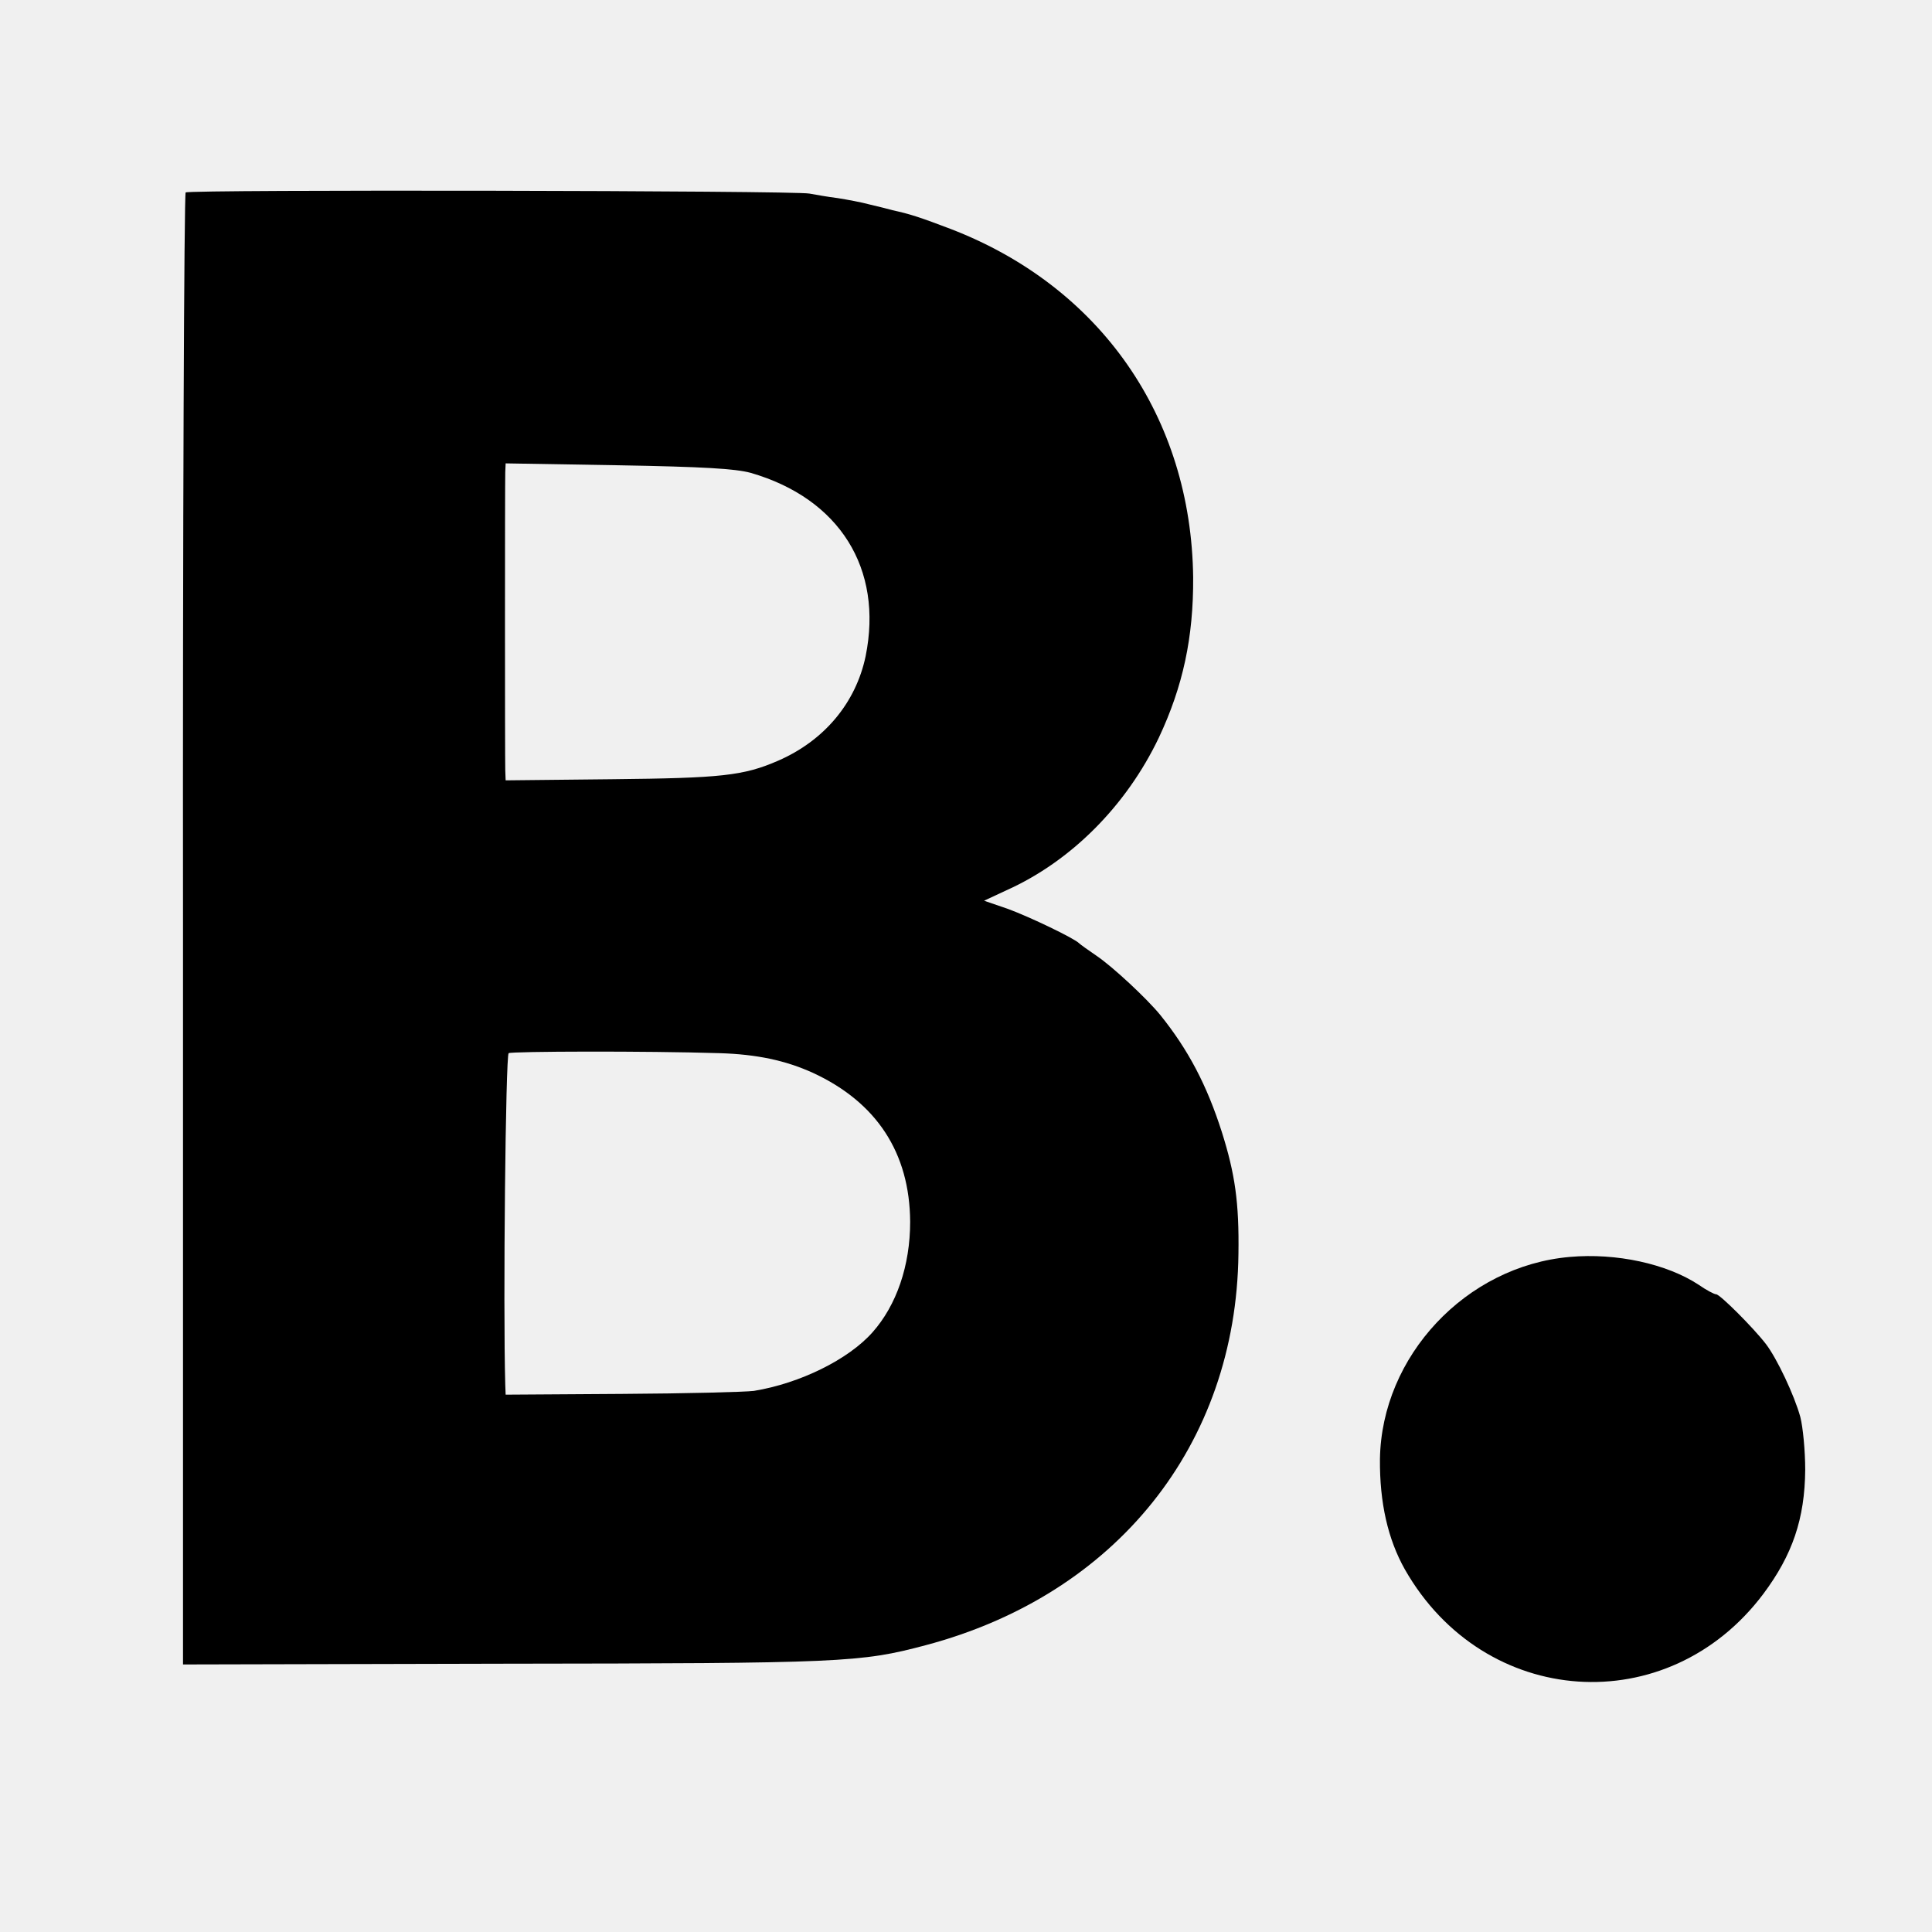
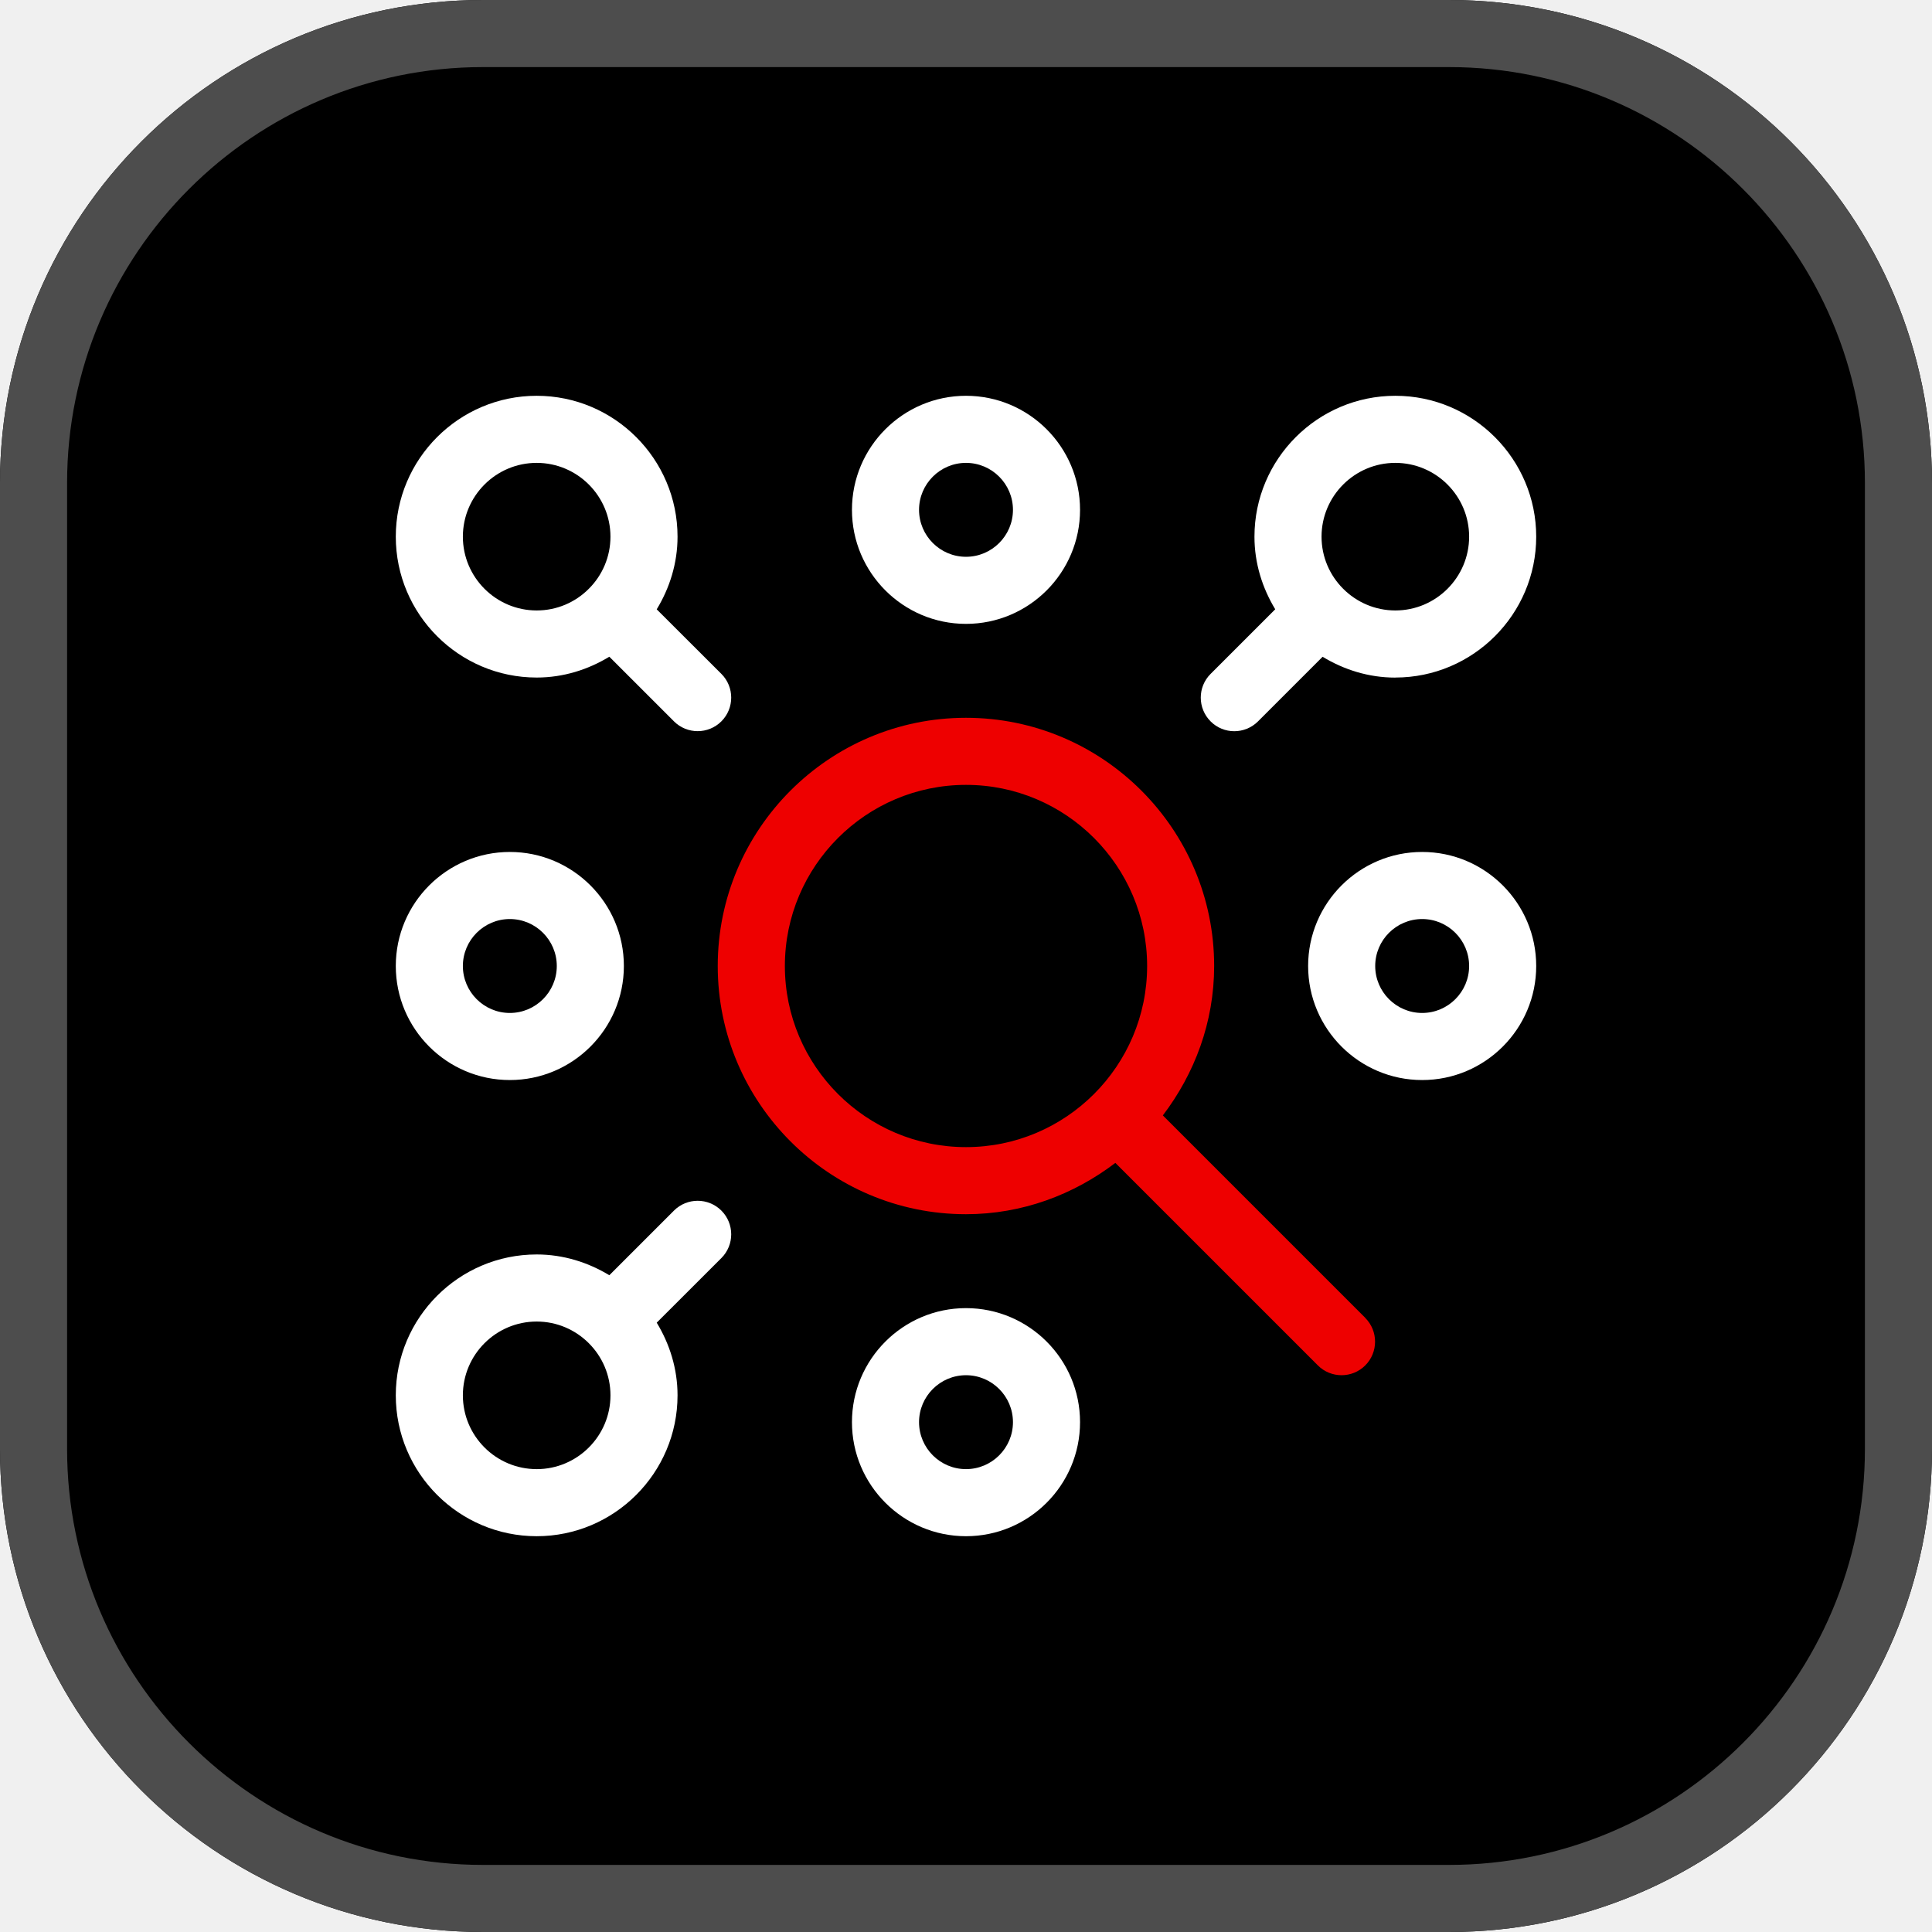
- <svg xmlns="http://www.w3.org/2000/svg" width="682.667" height="682.667" preserveAspectRatio="xMidYMid meet" version="1.0" viewBox="0 0 512 512">
-   <g fill="#000" stroke="none">
-     <path d="M492 4610 c-4 -3 -8 -882 -7 -1953 l0 -1948 850 2 c898 1 945 3 1118 49 505 134 823 531 829 1037 2 136 -9 212 -44 323 -40 125 -89 218 -163 310 -35 43 -126 128 -169 157 -22 15 -43 30 -46 33 -12 13 -131 70 -188 91 l-64 22 60 28 c171 77 317 224 403 404 64 136 92 266 91 425 -5 424 -245 770 -642 923 -79 30 -105 39 -155 50 -11 3 -38 10 -60 15 -22 6 -60 13 -85 17 -25 3 -58 9 -75 12 -36 8 -1643 11 -1653 3z m1497 -743 c236 -68 352 -254 305 -486 -26 -124 -110 -224 -232 -277 -92 -40 -151 -46 -439 -49 l-283 -3 -1 27 c-1 36 -1 760 0 790 l1 23 298 -5 c226 -4 310 -9 351 -20z m-82 -1538 c98 -3 174 -19 247 -52 169 -78 257 -212 258 -395 0 -116 -36 -221 -100 -293 -64 -72 -192 -135 -314 -155 -23 -3 -181 -7 -350 -8 l-308 -2 -1 26 c-6 210 1 874 9 879 9 5 366 6 559 0z" transform="translate(0,512) scale(0.1,-0.1)" />
-     <path d="M4160 1789 c-275 -24 -499 -263 -503 -536 -1 -115 21 -212 66 -292 210 -369 697 -402 950 -65 77 103 110 199 111 329 0 50 -6 113 -13 140 -16 58 -62 155 -91 193 -33 43 -122 132 -132 132 -5 0 -26 11 -46 25 -85 56 -219 85 -342 74z" transform="translate(0,512) scale(0.1,-0.1)" />
+ <svg xmlns="http://www.w3.org/2000/svg" width="191.88" height="191.88" viewBox="0 0 191.88 191.88" version="1.1" id="svg24">
+   <defs id="defs28" />
+   <g id="uuid-7901f878-ce00-441f-ac26-ddd3654d4f79" transform="matrix(5.33,0,0,5.33,-5.329998,-5.329998)">
+     <rect x="1" y="1" width="36" height="36" rx="9" ry="9" stroke-width="0" id="rect2" />
+     <path d="m 28,2.25 c 4.273,0 7.75,3.477 7.75,7.75 v 18 c 0,4.273 -3.477,7.75 -7.75,7.75 H 10 C 5.727,35.75 2.25,32.273 2.25,28 V 10 C 2.25,5.727 5.727,2.25 10,2.25 H 28 M 28,1 H 10 C 5.029,1 1,5.029 1,10 v 18 c 0,4.971 4.029,9 9,9 h 18 c 4.971,0 9,-4.029 9,-9 V 10 C 37,5.029 32.971,1 28,1 Z" fill="#4d4d4d" stroke-width="0" id="path4" />
+   </g>
+   <g id="uuid-c3ca6891-6e18-42cb-852b-3dedd6c31e68" transform="matrix(5.33,0,0,5.33,-5.329998,-5.329998)">
+     <path d="m 26.442,25.558 -3.774,-3.774 c 0.591,-0.777 0.956,-1.735 0.956,-2.784 0,-2.55 -2.075,-4.625 -4.625,-4.625 -2.55,0 -4.625,2.075 -4.625,4.625 0,2.55 2.075,4.625 4.625,4.625 1.049,0 2.007,-0.365 2.784,-0.956 l 3.773,3.773 c 0.122,0.122 0.282,0.183 0.442,0.183 0.16,0 0.32,-0.061 0.442,-0.183 0.243,-0.244 0.243,-0.64 0,-0.884 z M 15.625,19 c 0,-1.861 1.514,-3.375 3.375,-3.375 1.861,0 3.375,1.514 3.375,3.375 0,1.861 -1.514,3.375 -3.375,3.375 -1.861,0 -3.375,-1.514 -3.375,-3.375 z" fill="#ee0000" stroke-width="0" id="path7" />
+     <path d="m 27,13.625 c 1.447,0 2.625,-1.178 2.625,-2.625 0,-1.447 -1.178,-2.625 -2.625,-2.625 -1.447,0 -2.625,1.178 -2.625,2.625 0,0.497 0.147,0.957 0.387,1.353 l -1.205,1.205 c -0.244,0.244 -0.243,0.64 9.8e-4,0.884 0.121,0.122 0.281,0.183 0.441,0.183 0.16,0 0.32,-0.061 0.442,-0.183 l 1.204,-1.204 c 0.397,0.241 0.857,0.388 1.354,0.388 z m 0,-4 c 0.758,0 1.375,0.617 1.375,1.375 0,0.758 -0.617,1.375 -1.375,1.375 -0.378,0 -0.721,-0.154 -0.97,-0.402 -7.3e-4,-7.3e-4 -9.8e-4,-0.002 -0.002,-0.003 -6.1e-4,-6.1e-4 -0.002,-7.9e-4 -0.002,-0.001 -0.248,-0.249 -0.401,-0.591 -0.401,-0.969 0,-0.758 0.617,-1.375 1.375,-1.375 z" fill="#ffffff" stroke-width="0" id="path9" />
+     <path d="m 19,8.375 c -1.172,0 -2.125,0.953 -2.125,2.125 0,1.172 0.953,2.125 2.125,2.125 1.172,0 2.125,-0.953 2.125,-2.125 0,-1.172 -0.953,-2.125 -2.125,-2.125 z m 0,3 c -0.482,0 -0.875,-0.393 -0.875,-0.875 0,-0.482 0.393,-0.875 0.875,-0.875 0.482,0 0.875,0.393 0.875,0.875 0,0.482 -0.393,0.875 -0.875,0.875 z" fill="#ffffff" stroke-width="0" id="path11" />
+     <path d="m 19,25.375 c -1.172,0 -2.125,0.953 -2.125,2.125 0,1.172 0.953,2.125 2.125,2.125 1.172,0 2.125,-0.953 2.125,-2.125 0,-1.172 -0.953,-2.125 -2.125,-2.125 z m 0,3 c -0.482,0 -0.875,-0.393 -0.875,-0.875 0,-0.482 0.393,-0.875 0.875,-0.875 0.482,0 0.875,0.393 0.875,0.875 0,0.482 -0.393,0.875 -0.875,0.875 z" fill="#ffffff" stroke-width="0" id="path13" />
+     <path d="m 27.5,16.875 c -1.172,0 -2.125,0.953 -2.125,2.125 0,1.172 0.953,2.125 2.125,2.125 1.172,0 2.125,-0.953 2.125,-2.125 0,-1.172 -0.953,-2.125 -2.125,-2.125 z m 0,3 c -0.482,0 -0.875,-0.393 -0.875,-0.875 0,-0.482 0.393,-0.875 0.875,-0.875 0.482,0 0.875,0.393 0.875,0.875 0,0.482 -0.393,0.875 -0.875,0.875 z" fill="#ffffff" stroke-width="0" id="path15" />
+     <path d="m 12.625,19 c 0,-1.172 -0.953,-2.125 -2.125,-2.125 -1.172,0 -2.125,0.953 -2.125,2.125 0,1.172 0.953,2.125 2.125,2.125 1.172,0 2.125,-0.953 2.125,-2.125 z m -3,0 c 0,-0.482 0.393,-0.875 0.875,-0.875 0.482,0 0.875,0.393 0.875,0.875 0,0.482 -0.393,0.875 -0.875,0.875 -0.482,0 -0.875,-0.393 -0.875,-0.875 z" fill="#ffffff" stroke-width="0" id="path17" />
+     <path d="M 13.237,12.354 C 13.478,11.957 13.625,11.497 13.625,11 13.625,9.553 12.447,8.375 11,8.375 9.553,8.375 8.375,9.553 8.375,11 c 0,1.447 1.178,2.625 2.625,2.625 0.497,0 0.957,-0.147 1.354,-0.388 l 1.204,1.204 c 0.122,0.122 0.282,0.183 0.442,0.183 0.16,0 0.32,-0.061 0.442,-0.183 0.244,-0.244 0.244,-0.64 0,-0.884 L 13.237,12.354 Z M 9.625,11 c 0,-0.758 0.617,-1.375 1.375,-1.375 0.758,0 1.375,0.617 1.375,1.375 0,0.378 -0.153,0.721 -0.401,0.969 -7.9e-4,7.9e-4 -0.002,10e-4 -0.003,0.002 -8e-4,7.9e-4 -0.001,0.002 -0.002,0.003 C 11.721,12.222 11.378,12.375 11,12.375 10.242,12.375 9.625,11.758 9.625,11 Z" fill="#ffffff" stroke-width="0" id="path19" />
+     <path d="m 13.558,23.558 -1.204,1.204 C 11.957,24.522 11.497,24.375 11,24.375 c -1.447,0 -2.625,1.178 -2.625,2.625 0,1.447 1.178,2.625 2.625,2.625 1.447,0 2.625,-1.178 2.625,-2.625 0,-0.497 -0.147,-0.957 -0.388,-1.354 L 14.442,24.442 c 0.244,-0.244 0.244,-0.64 0,-0.884 -0.244,-0.244 -0.64,-0.244 -0.884,0 z M 11,28.375 c -0.758,0 -1.375,-0.617 -1.375,-1.375 0,-0.758 0.617,-1.375 1.375,-1.375 0.379,0 0.722,0.154 0.971,0.403 2.4e-4,2.4e-4 2.4e-4,4.9e-4 4.9e-4,7.3e-4 2.5e-4,2.4e-4 4.9e-4,2.4e-4 7.3e-4,4.9e-4 0.249,0.249 0.403,0.592 0.403,0.971 0,0.758 -0.617,1.375 -1.375,1.375 z" fill="#ffffff" stroke-width="0" id="path21" />
  </g>
</svg>
